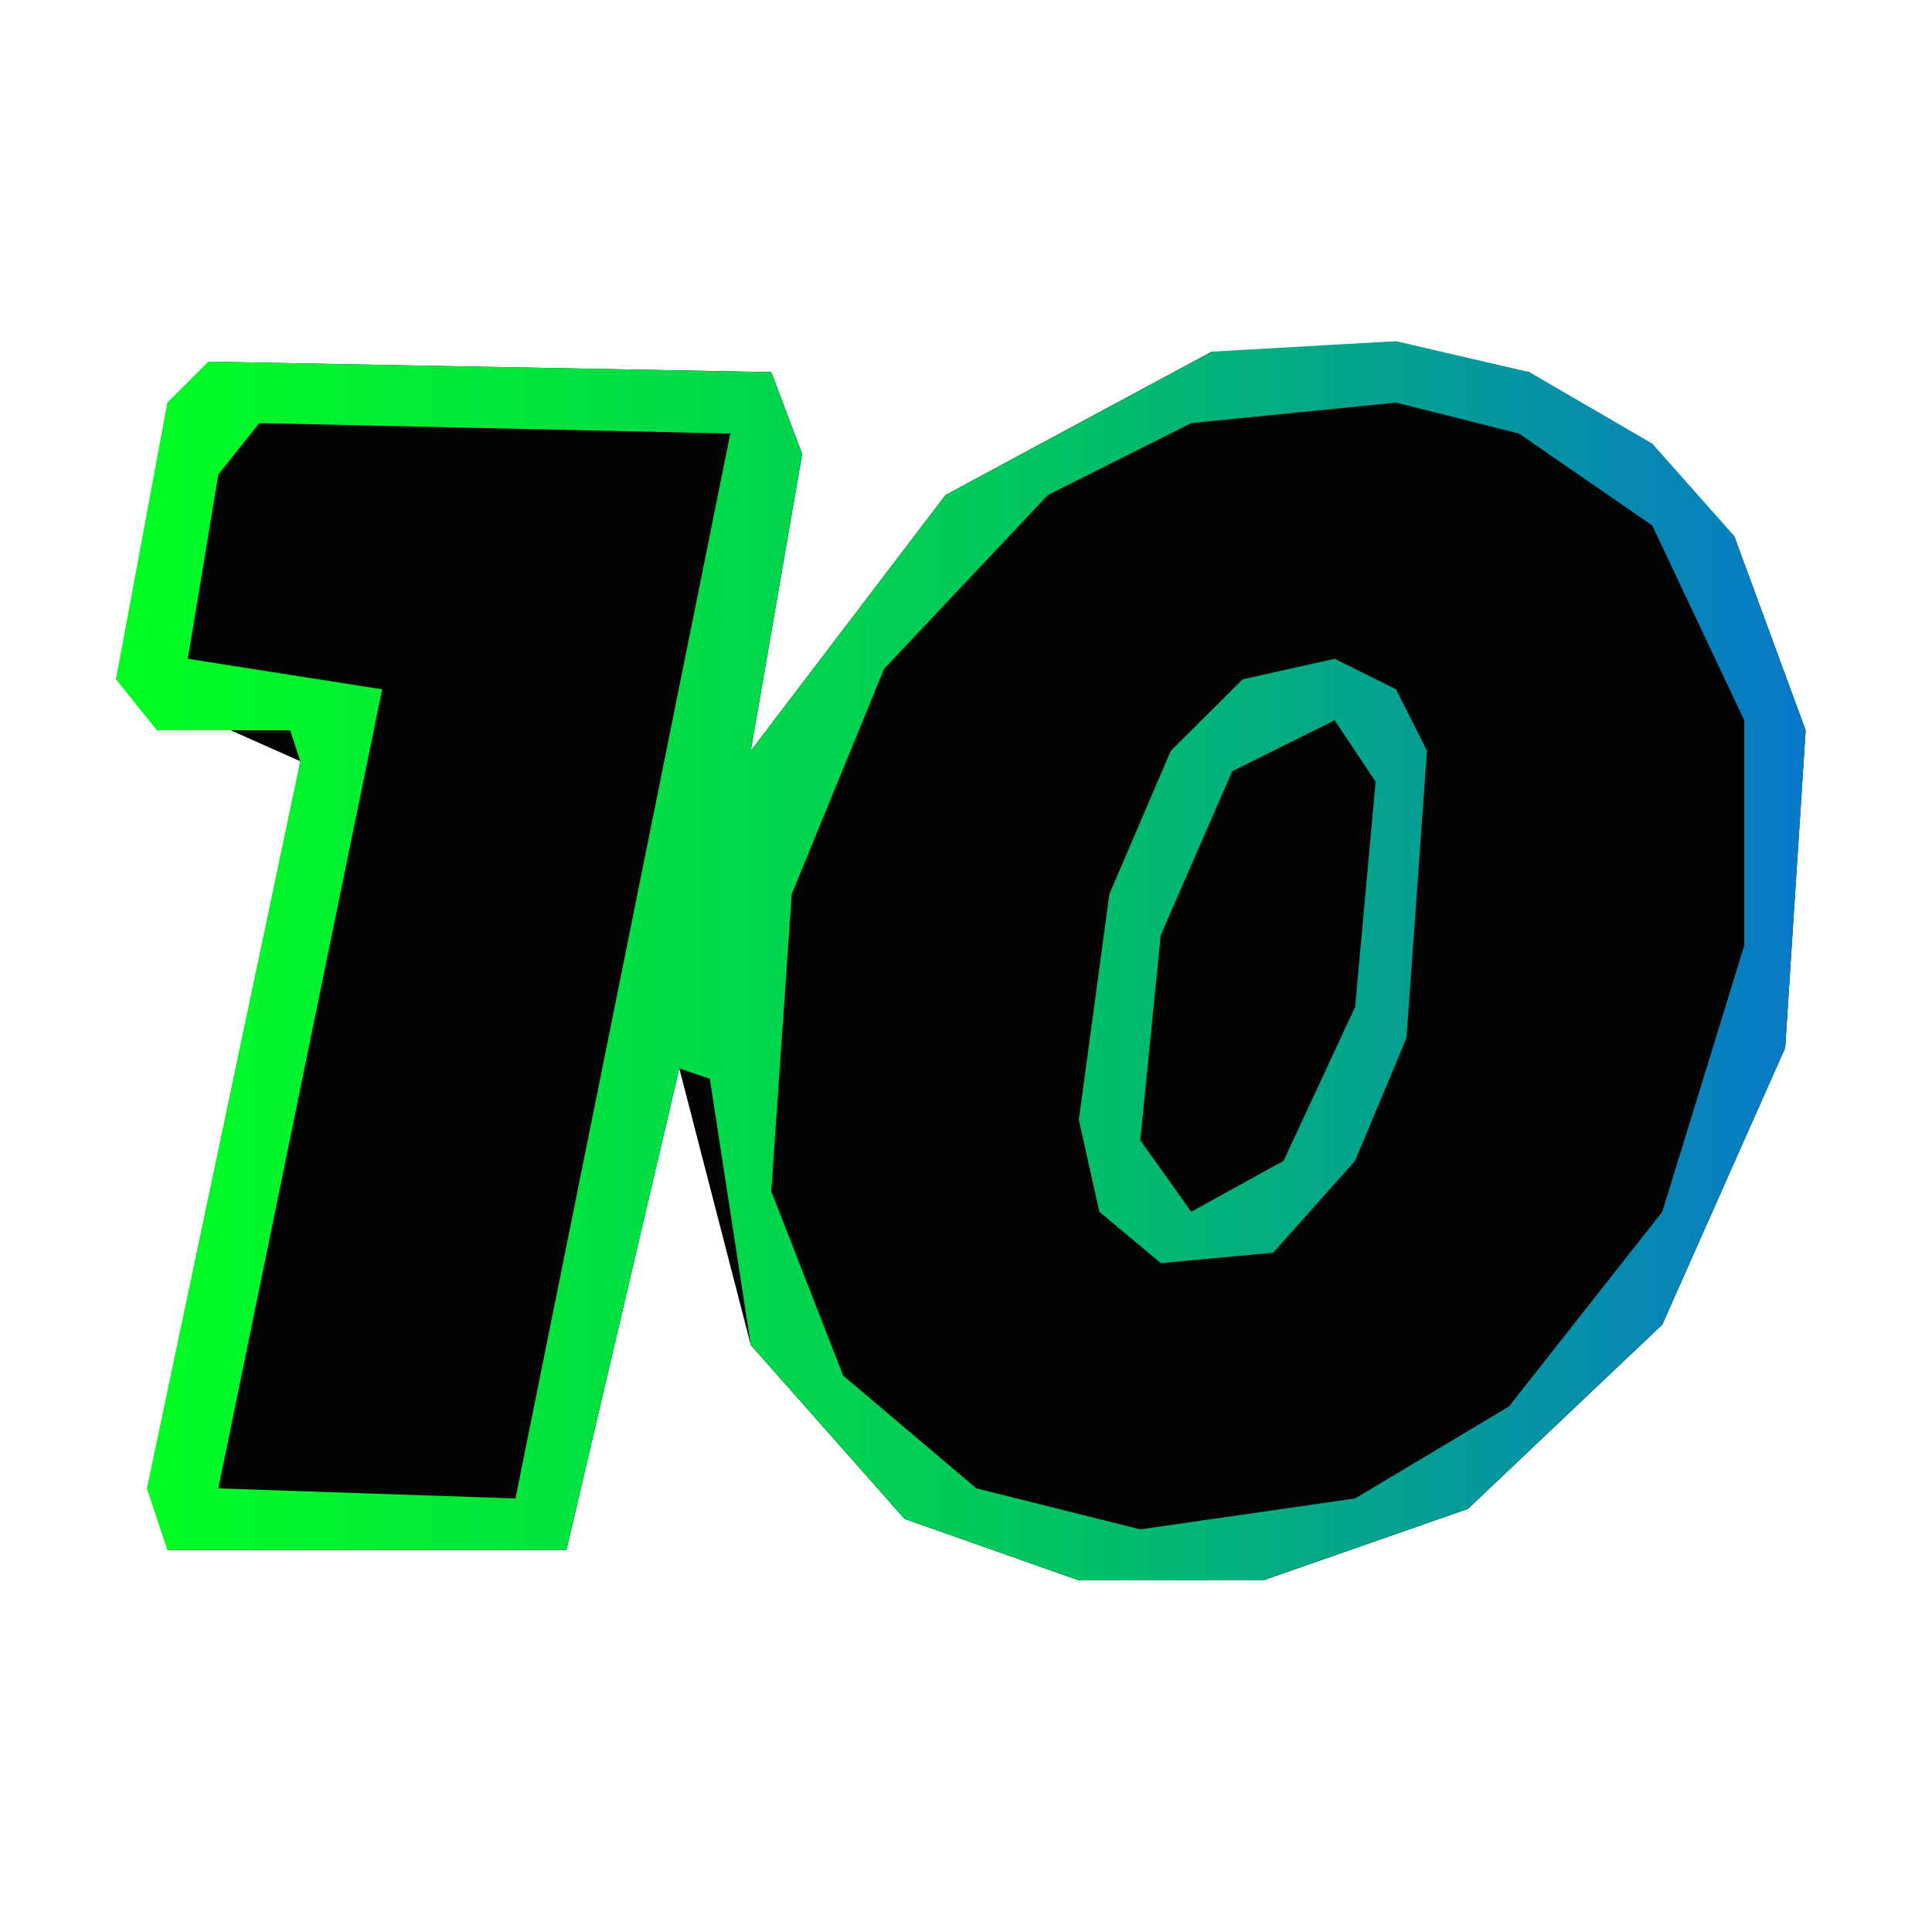
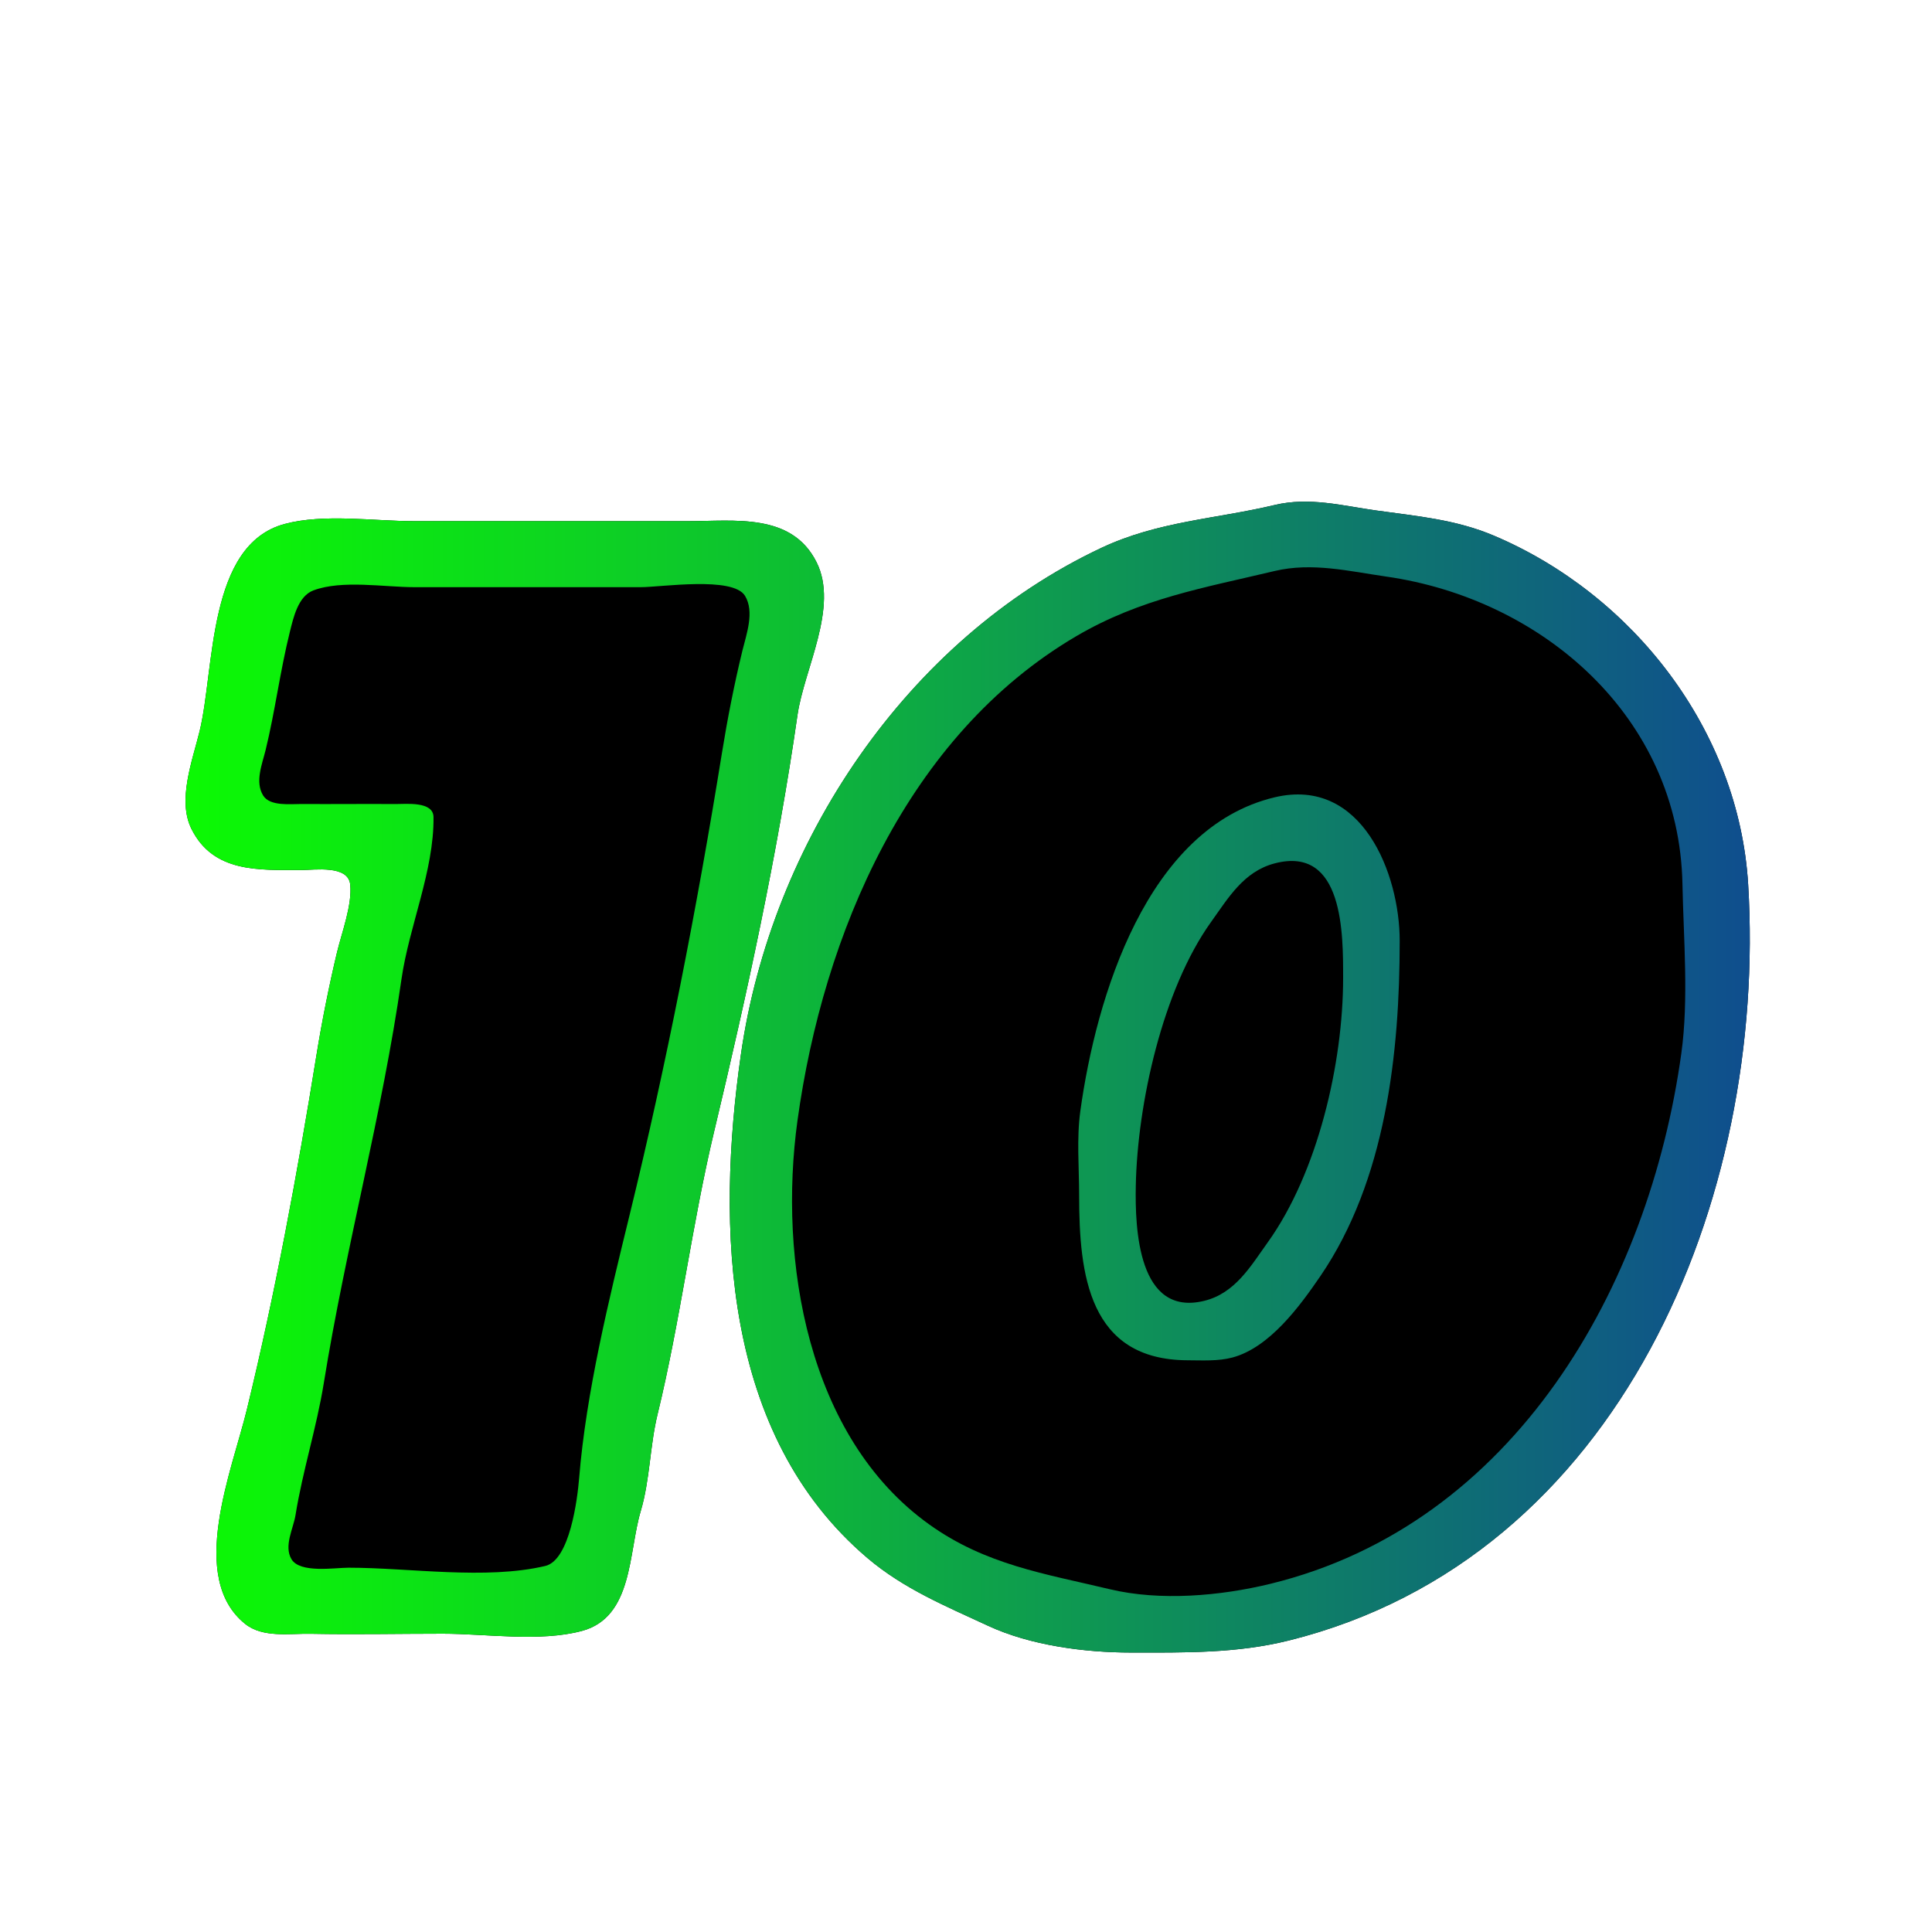
<svg xmlns="http://www.w3.org/2000/svg" viewBox="0 0 500 500" width="500" height="500" role="img" aria-label="10">
  <defs>
-     <linearGradient id="g" x1="0" y1="0" x2="1" y2="0">
-       <stop offset="0" stop-color="#00ff21" />
-       <stop offset="0.52" stop-color="#00c85b" />
-       <stop offset="1" stop-color="#0878c9" />
+     <linearGradient id="g0" gradientUnits="userSpaceOnUse" x1="62" x2="170" y1="0" y2="0">
+       <stop stop-color="#0dbe33" />
+       <stop offset="1" stop-color="#0f4e8e" />
+     </linearGradient>
+     <linearGradient id="g1" gradientUnits="userSpaceOnUse" x1="4" x2="72" y1="0" y2="0">
+       <stop stop-color="#0cfa03" />
+       <stop offset="1" stop-color="#0dbb35" />
    </linearGradient>
  </defs>
-   <path d="M448.8,138.7 L395.8,96.3 L313.6,91.0 L244.7,128.1 L194.3,194.3 L207.6,117.5 L199.6,96.3 L53.9,93.6 L30.0,175.8 L77.7,197.0 L43.3,401.1 L146.6,401.1 L175.8,276.5 L194.3,348.1 L234.1,393.1 L279.2,409.0 L326.9,409.0 L379.9,390.5 L430.2,342.8 L462.0,271.2 L467.3,189.0Z" fill="#020403" />
-   <path d="M345.4,170.5 L321.6,175.8 L303.0,194.3 L287.1,231.4 L279.2,289.8 L284.5,313.6 L300.4,326.9 L329.5,324.2 L350.7,300.4 L364.0,268.6 L369.3,194.3 L361.3,178.4Z M345.4,186.4 L356.0,202.3 L350.7,260.6 L332.2,300.4 L308.3,313.6 L295.1,295.1 L300.4,242.0 L318.9,199.6Z M448.8,138.7 L427.6,114.8 L395.8,96.3 L361.3,88.3 L313.6,91.0 L244.7,128.1 L194.3,194.3 L207.6,117.5 L199.6,96.3 L53.9,93.6 L43.3,104.2 L30.0,175.8 L40.6,189.0 L75.1,189.0 L77.7,197.0 L38.0,385.2 L43.3,401.1 L146.6,401.1 L175.8,276.5 L183.7,279.2 L194.3,348.1 L234.1,393.1 L279.2,409.0 L326.9,409.0 L379.9,390.5 L430.2,342.8 L462.0,271.2 L467.3,189.0Z M67.1,109.5 L189.0,112.2 L133.4,387.8 L56.5,385.2 L98.9,178.4 L48.6,170.5 L56.5,122.8Z M393.1,112.2 L427.6,136.0 L451.4,186.4 L451.4,244.7 L430.2,313.6 L390.5,364.0 L350.7,387.8 L295.1,395.8 L252.7,385.2 L218.2,356.0 L199.6,308.3 L204.9,231.4 L228.8,173.1 L271.2,128.1 L308.3,109.5 L361.3,104.2Z" fill="url(#g)" fill-rule="evenodd" />
+   <g transform="translate(37.72 120.24) scale(2.44)">
+     <path d="M119.732,4.286 C123.442,3.403 126.954,4.372 130.571,4.874 C134.830,5.466 138.943,5.821 142.983,7.531 C157.749,13.784 168.968,28.172 169.960,44.514 C171.983,77.834 156.469,115.930 121.267,124.714 C115.711,126.100 110.199,126.003 104.500,126.000 C99.593,125.997 93.836,125.249 89.341,123.161 C84.855,121.078 80.383,119.237 76.538,115.968 C61.166,102.904 60.499,80.905 63.125,62.571 C66.346,40.074 80.691,18.573 101.342,8.840 C107.363,6.002 113.468,5.777 119.732,4.286Z" fill="#000" />
+     <path d="M119.732,4.286 C123.442,3.403 126.954,4.372 130.571,4.874 C134.830,5.466 138.943,5.821 142.983,7.531 C157.749,13.784 168.968,28.172 169.960,44.514 C171.983,77.834 156.469,115.930 121.267,124.714 C115.711,126.100 110.199,126.003 104.500,126.000 C99.593,125.997 93.836,125.249 89.341,123.161 C84.855,121.078 80.383,119.237 76.538,115.968 C61.166,102.904 60.499,80.905 63.125,62.571 C66.346,40.074 80.691,18.573 101.342,8.840 C107.363,6.002 113.468,5.777 119.732,4.286Z M119.732,11.286 C123.719,10.337 127.671,11.317 131.571,11.875 C148.058,14.235 162.644,26.694 162.991,44.502 C163.104,50.298 163.668,56.684 162.874,62.429 C159.451,87.204 145.179,112.394 119.267,118.713 C113.965,120.006 107.584,120.556 102.268,119.286 C95.353,117.634 89.093,116.702 83.094,112.407 C70.147,103.139 67.085,84.345 69.126,69.571 C71.859,49.788 80.790,28.713 98.697,18.198 C105.503,14.202 112.239,13.070 119.732,11.286Z M119.733,35.289 C129.013,33.075 133.000,43.424 133.000,50.500 C133.001,62.429 131.532,75.905 124.583,86.079 C122.413,89.256 119.196,93.654 115.262,94.705 C113.733,95.113 112.067,95.004 110.500,94.999 C100.009,94.960 99.000,85.898 99.000,77.500 C99.000,74.570 98.724,71.479 99.126,68.571 C100.788,56.540 106.161,38.526 119.733,35.289Z M119.738,42.296 C127.078,40.375 127.003,49.836 127.000,54.500 C126.994,63.471 124.323,75.077 119.000,82.500 C117.190,85.023 115.544,87.895 112.264,88.696 C105.241,90.412 104.921,81.025 105.009,76.502 C105.177,67.838 107.839,55.697 113.000,48.500 C114.830,45.949 116.452,43.156 119.738,42.296Z" fill="url(#g0)" fill-rule="evenodd" />
+     <path d="M14.738,6.295 C18.916,5.179 24.195,6.000 28.500,6.000 C38.167,6.000 47.833,6.000 57.500,6.000 C62.456,6.000 68.515,5.086 71.150,10.355 C73.531,15.114 69.823,21.693 69.125,26.571 C67.013,41.320 63.751,56.231 60.286,70.732 C57.924,80.616 56.698,90.837 54.285,100.732 C53.467,104.087 53.480,107.711 52.499,111.000 C51.191,115.385 51.691,122.252 46.262,123.705 C41.797,124.899 36.104,124.000 31.500,124.000 C26.726,124.000 22.194,124.100 17.499,124.009 C15.252,123.965 12.426,124.468 10.543,122.959 C4.429,118.057 9.148,106.696 10.715,100.268 C13.718,87.952 16.100,75.085 18.117,62.570 C18.685,59.045 19.460,55.187 20.286,51.732 C20.790,49.625 21.905,46.719 21.689,44.552 C21.478,42.446 17.929,43.002 16.500,43.000 C11.993,42.996 7.178,43.308 4.850,38.645 C3.327,35.596 4.954,31.390 5.715,28.268 C7.325,21.668 6.514,8.493 14.738,6.295Z" fill="#000" />
+     <path d="M14.738,6.295 C18.916,5.179 24.195,6.000 28.500,6.000 C38.167,6.000 47.833,6.000 57.500,6.000 C62.456,6.000 68.515,5.086 71.150,10.355 C73.531,15.114 69.823,21.693 69.125,26.571 C67.013,41.320 63.751,56.231 60.286,70.732 C57.924,80.616 56.698,90.837 54.285,100.732 C53.467,104.087 53.480,107.711 52.499,111.000 C51.191,115.385 51.691,122.252 46.262,123.705 C41.797,124.899 36.104,124.000 31.500,124.000 C26.726,124.000 22.194,124.100 17.499,124.009 C15.252,123.965 12.426,124.468 10.543,122.959 C4.429,118.057 9.148,106.696 10.715,100.268 C13.718,87.952 16.100,75.085 18.117,62.570 C18.685,59.045 19.460,55.187 20.286,51.732 C20.790,49.625 21.905,46.719 21.689,44.552 C21.478,42.446 17.929,43.002 16.500,43.000 C11.993,42.996 7.178,43.308 4.850,38.645 C3.327,35.596 4.954,31.390 5.715,28.268 C7.325,21.668 6.514,8.493 14.738,6.295Z M17.785,13.341 C20.822,12.205 25.294,13.000 28.500,13.000 C36.500,13.000 44.500,13.000 52.500,13.000 C54.663,13.000 62.275,11.825 63.555,13.910 C64.596,15.605 63.705,18.007 63.285,19.732 C62.428,23.246 61.692,27.000 61.117,30.570 C58.477,46.956 55.226,63.621 51.285,79.732 C49.124,88.568 46.706,98.433 45.969,107.488 C45.787,109.723 44.979,116.200 42.378,116.815 C36.066,118.309 27.985,117.001 21.500,117.000 C20.050,117.000 16.351,117.616 15.453,116.092 C14.627,114.688 15.654,112.850 15.883,111.430 C16.642,106.716 18.125,102.129 18.883,97.430 C21.196,83.080 25.066,68.951 27.125,54.571 C27.923,48.992 30.592,43.039 30.521,37.382 C30.500,35.680 27.588,36.010 26.500,36.002 C23.167,35.978 19.833,36.020 16.500,35.998 C15.361,35.991 13.162,36.267 12.446,35.090 C11.560,33.635 12.358,31.735 12.715,30.268 C13.721,26.142 14.257,21.852 15.286,17.733 C15.662,16.227 16.159,13.949 17.785,13.341Z" fill="url(#g1)" fill-rule="evenodd" />
+   </g>
</svg>
